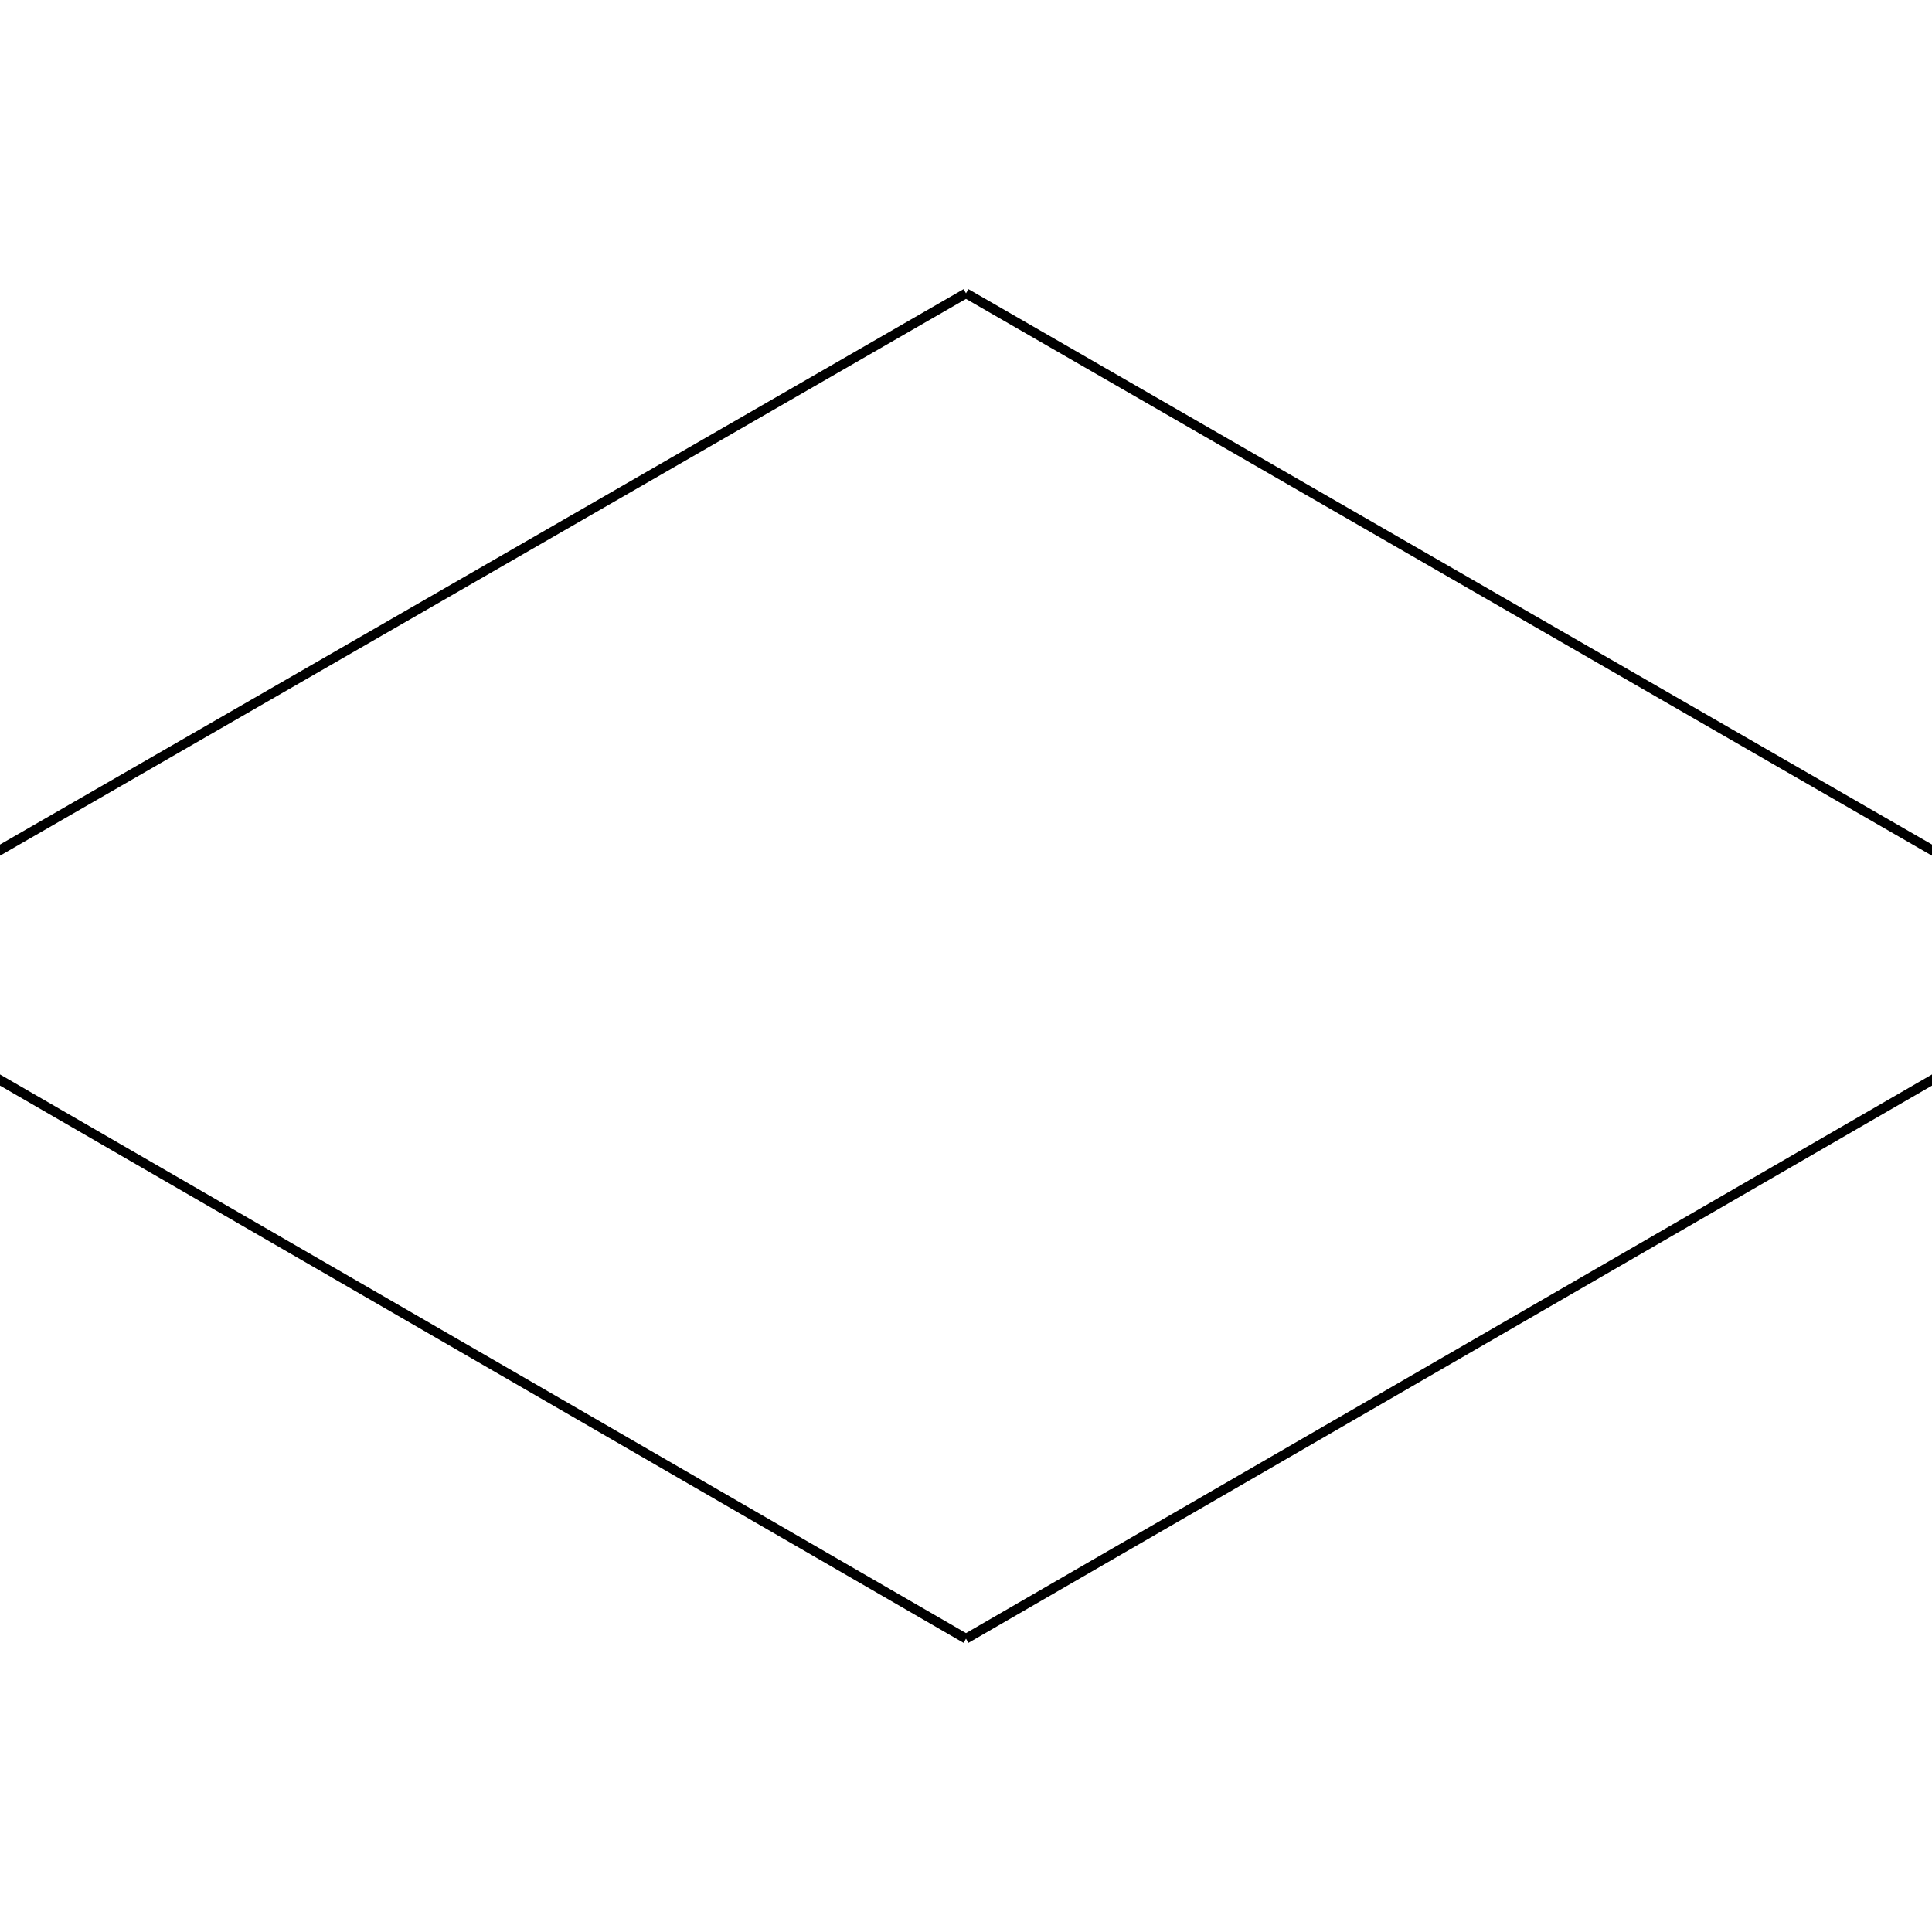
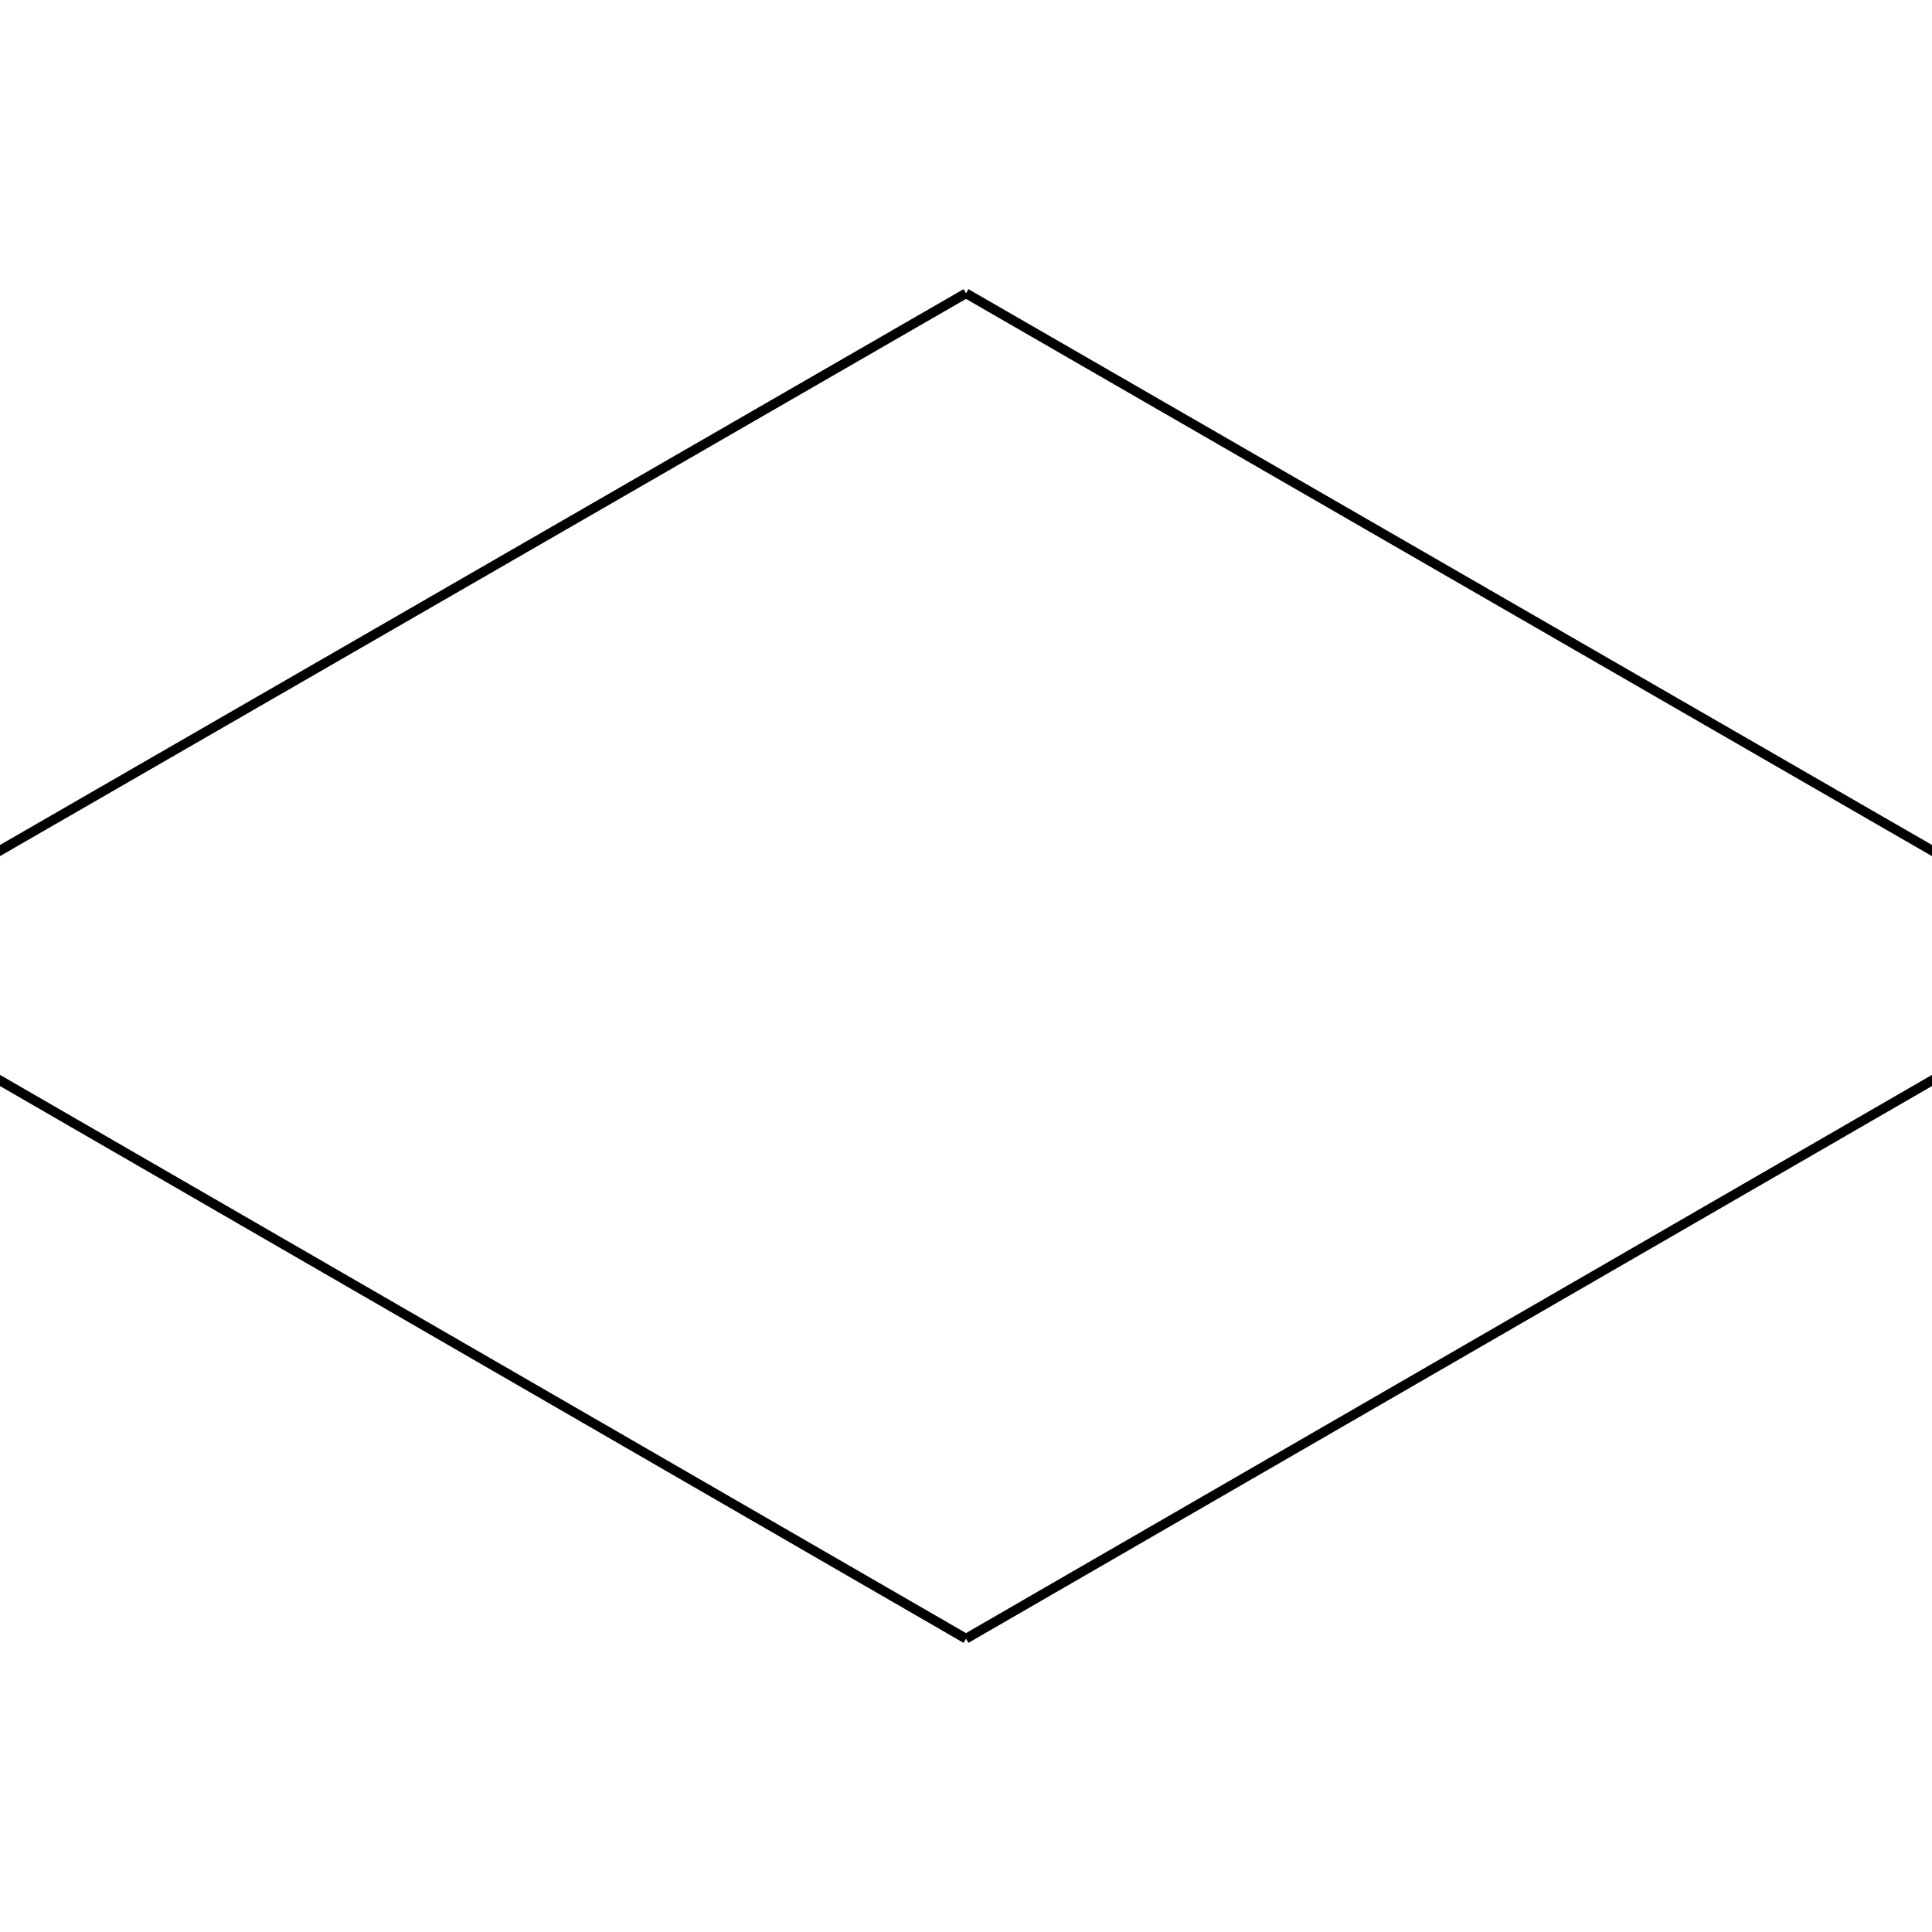
<svg xmlns="http://www.w3.org/2000/svg" viewBox="0 0 800 800">
-   <path d="M400,121.462 L400,121.458 M-82.444,399.538 L-82.444,399.534 M400,121.462 L-82.444,399.538 M400,121.458 L-82.444,399.534 M400,678.542 L400,678.538 M-82.444,399.538 L400,678.542 M-82.444,399.534 L400,678.538 M882.444,399.538 L882.444,399.534 M400,678.542 L882.444,399.538 M400,678.538 L882.444,399.534 M882.444,399.538 L400,121.462 M882.444,399.534 L400,121.458" stroke="black" stroke-width="4" fill="red" />
+   <path d="M400,121.464 L400,121.457 M-82.444,399.756 L-82.444,399.749 M400,121.464 L-82.444,399.756 M400,121.457 L-82.444,399.749 M400,678.543 L400,678.536 M-82.444,399.756 L400,678.543 M-82.444,399.749 L400,678.536 M882.444,399.756 L882.444,399.749 M400,678.543 L882.444,399.756 M400,678.536 L882.444,399.749 M882.444,399.756 L400,121.464 M882.444,399.749 L400,121.457" stroke="black" stroke-width="4" fill="red" />
</svg>
